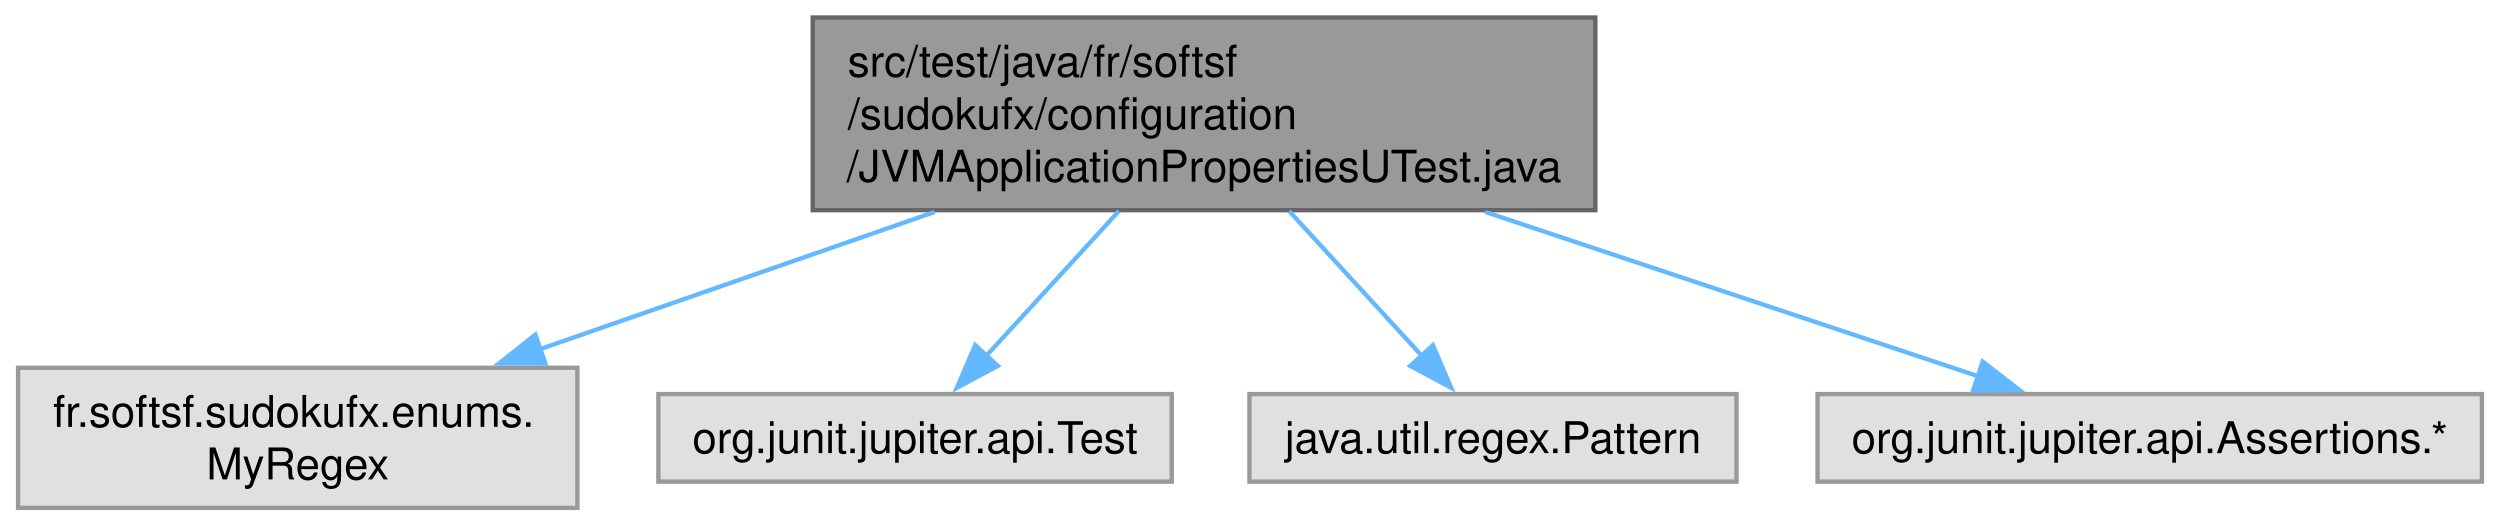
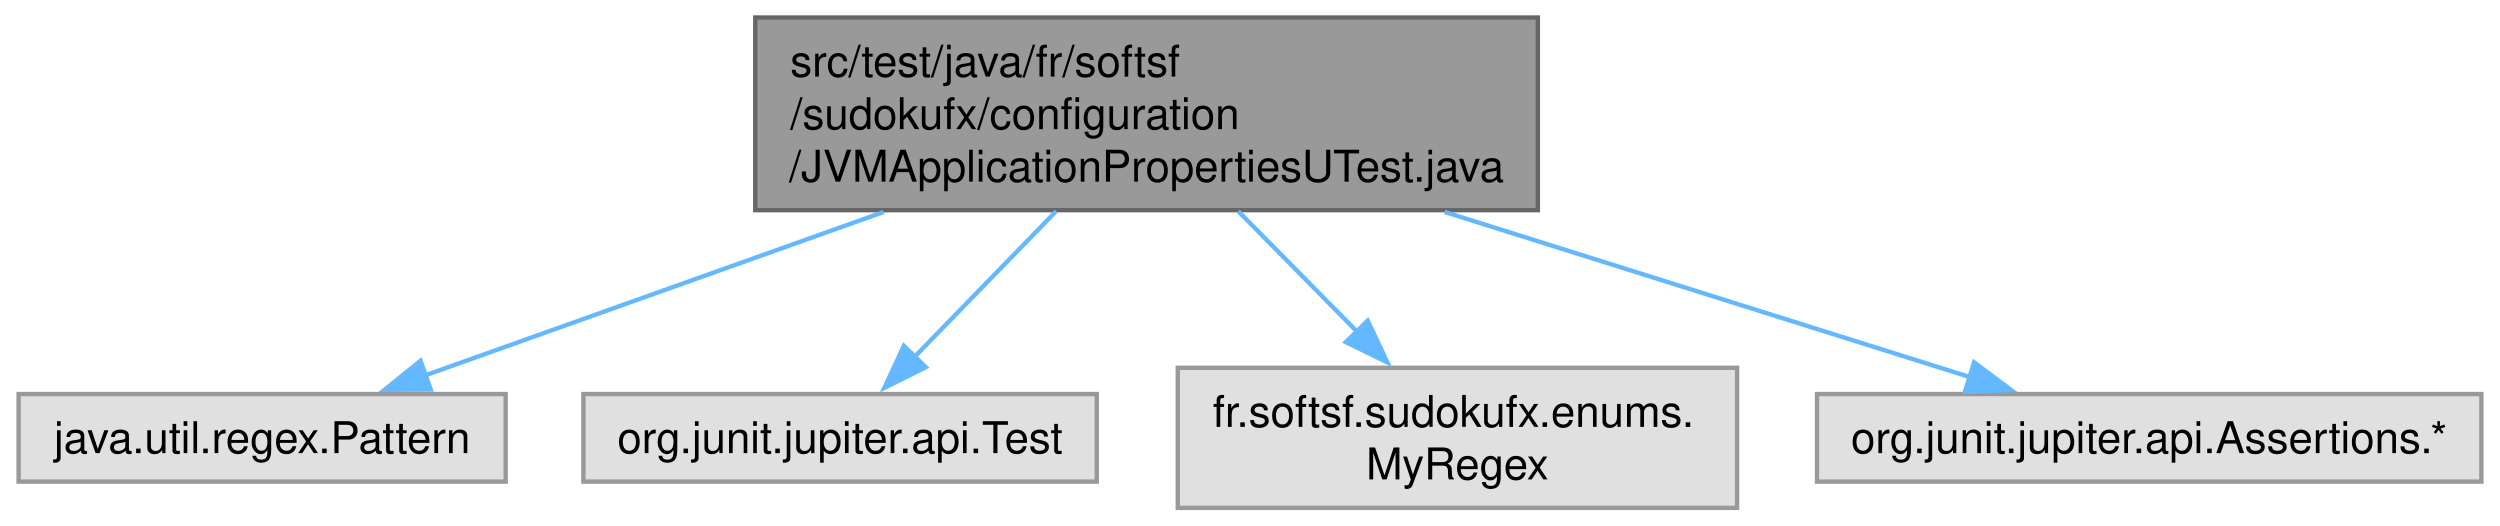
- <svg xmlns="http://www.w3.org/2000/svg" xmlns:xlink="http://www.w3.org/1999/xlink" width="571pt" height="120pt" viewBox="0.00 0.00 570.75 120.00">
+ <svg xmlns="http://www.w3.org/2000/svg" xmlns:xlink="http://www.w3.org/1999/xlink" width="571pt" height="120pt" viewBox="0.00 0.00 570.50 120.00">
  <g id="graph0" class="graph" transform="scale(1 1) rotate(0) translate(4 116)">
    <g id="Node000001" class="node">
      <g id="a_Node000001">
        <a xlink:title=" ">
-           <polygon fill="#999999" stroke="#666666" points="360.25,-112 181.5,-112 181.5,-68 360.25,-68 360.25,-112" />
-           <text text-anchor="start" x="189.5" y="-98.5" font-family="Helvetica,sans-Serif" font-size="10.00">src/test/java/fr/softsf</text>
-           <text text-anchor="start" x="189.5" y="-86.5" font-family="Helvetica,sans-Serif" font-size="10.00">/sudokufx/configuration</text>
-           <text text-anchor="middle" x="270.88" y="-74.5" font-family="Helvetica,sans-Serif" font-size="10.00">/JVMApplicationPropertiesUTest.java</text>
+           <polygon fill="#999999" stroke="#666666" points="347,-112 168.25,-112 168.25,-68 347,-68 347,-112" />
+           <text text-anchor="start" x="176.25" y="-98.5" font-family="Helvetica,sans-Serif" font-size="10.00">src/test/java/fr/softsf</text>
+           <text text-anchor="start" x="176.25" y="-86.5" font-family="Helvetica,sans-Serif" font-size="10.00">/sudokufx/configuration</text>
+           <text text-anchor="middle" x="257.62" y="-74.5" font-family="Helvetica,sans-Serif" font-size="10.00">/JVMApplicationPropertiesUTest.java</text>
        </a>
      </g>
    </g>
    <g id="Node000002" class="node">
      <g id="a_Node000002">
        <a xlink:title=" ">
-           <polygon fill="#e0e0e0" stroke="#999999" points="127.75,-32 0,-32 0,0 127.75,0 127.75,-32" />
-           <text text-anchor="start" x="8" y="-18.5" font-family="Helvetica,sans-Serif" font-size="10.00">fr.softsf.sudokufx.enums.</text>
-           <text text-anchor="middle" x="63.88" y="-6.5" font-family="Helvetica,sans-Serif" font-size="10.00">MyRegex</text>
+           <polygon fill="#e0e0e0" stroke="#999999" points="111.25,-26 0,-26 0,-6 111.25,-6 111.25,-26" />
+           <text text-anchor="middle" x="55.62" y="-12.5" font-family="Helvetica,sans-Serif" font-size="10.00">java.util.regex.Pattern</text>
        </a>
      </g>
    </g>
    <g id="edge1_Node000001_Node000002" class="edge">
      <g id="a_edge1_Node000001_Node000002">
        <a xlink:title=" ">
-           <path fill="none" stroke="#63b8ff" d="M209.33,-67.59C180.71,-57.64 146.94,-45.89 119.15,-36.23" />
-           <polygon fill="#63b8ff" stroke="#63b8ff" points="120.45,-32.97 109.85,-32.99 118.15,-39.58 120.45,-32.97" />
+           <path fill="none" stroke="#63b8ff" d="M197.57,-67.59C163.53,-55.46 122.04,-40.67 92.73,-30.22" />
+           <polygon fill="#63b8ff" stroke="#63b8ff" points="94.15,-27.02 83.56,-26.96 91.8,-33.61 94.15,-27.02" />
        </a>
      </g>
    </g>
    <g id="Node000003" class="node">
      <g id="a_Node000003">
        <a xlink:title=" ">
-           <polygon fill="#e0e0e0" stroke="#999999" points="263.5,-26 146.25,-26 146.25,-6 263.5,-6 263.5,-26" />
-           <text text-anchor="middle" x="204.88" y="-12.5" font-family="Helvetica,sans-Serif" font-size="10.00">org.junit.jupiter.api.Test</text>
+           <polygon fill="#e0e0e0" stroke="#999999" points="246.25,-26 129,-26 129,-6 246.25,-6 246.25,-26" />
+           <text text-anchor="middle" x="187.62" y="-12.5" font-family="Helvetica,sans-Serif" font-size="10.00">org.junit.jupiter.api.Test</text>
        </a>
      </g>
    </g>
    <g id="edge2_Node000001_Node000003" class="edge">
      <g id="a_edge2_Node000001_Node000003">
        <a xlink:title=" ">
-           <path fill="none" stroke="#63b8ff" d="M251.43,-67.79C241.76,-57.24 230.22,-44.65 221.05,-34.64" />
-           <polygon fill="#63b8ff" stroke="#63b8ff" points="223.77,-32.43 214.43,-27.43 218.61,-37.16 223.77,-32.43" />
+           <path fill="none" stroke="#63b8ff" d="M237,-67.79C226.65,-57.14 214.26,-44.39 204.48,-34.34" />
+           <polygon fill="#63b8ff" stroke="#63b8ff" points="207.21,-32.13 197.73,-27.4 202.19,-37.01 207.21,-32.13" />
        </a>
      </g>
    </g>
    <g id="Node000004" class="node">
      <g id="a_Node000004">
        <a xlink:title=" ">
-           <polygon fill="#e0e0e0" stroke="#999999" points="392.5,-26 281.25,-26 281.25,-6 392.5,-6 392.5,-26" />
-           <text text-anchor="middle" x="336.88" y="-12.5" font-family="Helvetica,sans-Serif" font-size="10.00">java.util.regex.Pattern</text>
+           <polygon fill="#e0e0e0" stroke="#999999" points="392.5,-32 264.75,-32 264.75,0 392.5,0 392.5,-32" />
+           <text text-anchor="start" x="272.75" y="-18.5" font-family="Helvetica,sans-Serif" font-size="10.00">fr.softsf.sudokufx.enums.</text>
+           <text text-anchor="middle" x="328.62" y="-6.5" font-family="Helvetica,sans-Serif" font-size="10.00">MyRegex</text>
        </a>
      </g>
    </g>
    <g id="edge3_Node000001_Node000004" class="edge">
      <g id="a_edge3_Node000001_Node000004">
        <a xlink:title=" ">
-           <path fill="none" stroke="#63b8ff" d="M290.32,-67.79C299.99,-57.24 311.53,-44.65 320.7,-34.64" />
-           <polygon fill="#63b8ff" stroke="#63b8ff" points="323.14,-37.16 327.32,-27.43 317.98,-32.43 323.14,-37.16" />
+           <path fill="none" stroke="#63b8ff" d="M278.54,-67.79C287.1,-59.11 297.02,-49.05 305.77,-40.18" />
+           <polygon fill="#63b8ff" stroke="#63b8ff" points="308.12,-42.78 312.65,-33.2 303.13,-37.87 308.12,-42.78" />
        </a>
      </g>
    </g>
    <g id="Node000005" class="node">
      <g id="a_Node000005">
        <a xlink:title=" ">
-           <polygon fill="#e0e0e0" stroke="#999999" points="562.75,-26 411,-26 411,-6 562.75,-6 562.75,-26" />
-           <text text-anchor="middle" x="486.88" y="-12.5" font-family="Helvetica,sans-Serif" font-size="10.00">org.junit.jupiter.api.Assertions.*</text>
+           <polygon fill="#e0e0e0" stroke="#999999" points="562.5,-26 410.75,-26 410.75,-6 562.5,-6 562.5,-26" />
+           <text text-anchor="middle" x="486.62" y="-12.5" font-family="Helvetica,sans-Serif" font-size="10.00">org.junit.jupiter.api.Assertions.*</text>
        </a>
      </g>
    </g>
    <g id="edge4_Node000001_Node000005" class="edge">
      <g id="a_edge4_Node000001_Node000005">
        <a xlink:title=" ">
-           <path fill="none" stroke="#63b8ff" d="M335.1,-67.59C371.65,-55.41 416.25,-40.54 447.61,-30.09" />
-           <polygon fill="#63b8ff" stroke="#63b8ff" points="448.72,-33.41 457.1,-26.93 446.5,-26.77 448.72,-33.41" />
+           <path fill="none" stroke="#63b8ff" d="M325.71,-67.59C364.8,-55.3 412.58,-40.28 445.87,-29.81" />
+           <polygon fill="#63b8ff" stroke="#63b8ff" points="446.64,-33.24 455.13,-26.9 444.54,-26.56 446.64,-33.24" />
        </a>
      </g>
    </g>
  </g>
</svg>
